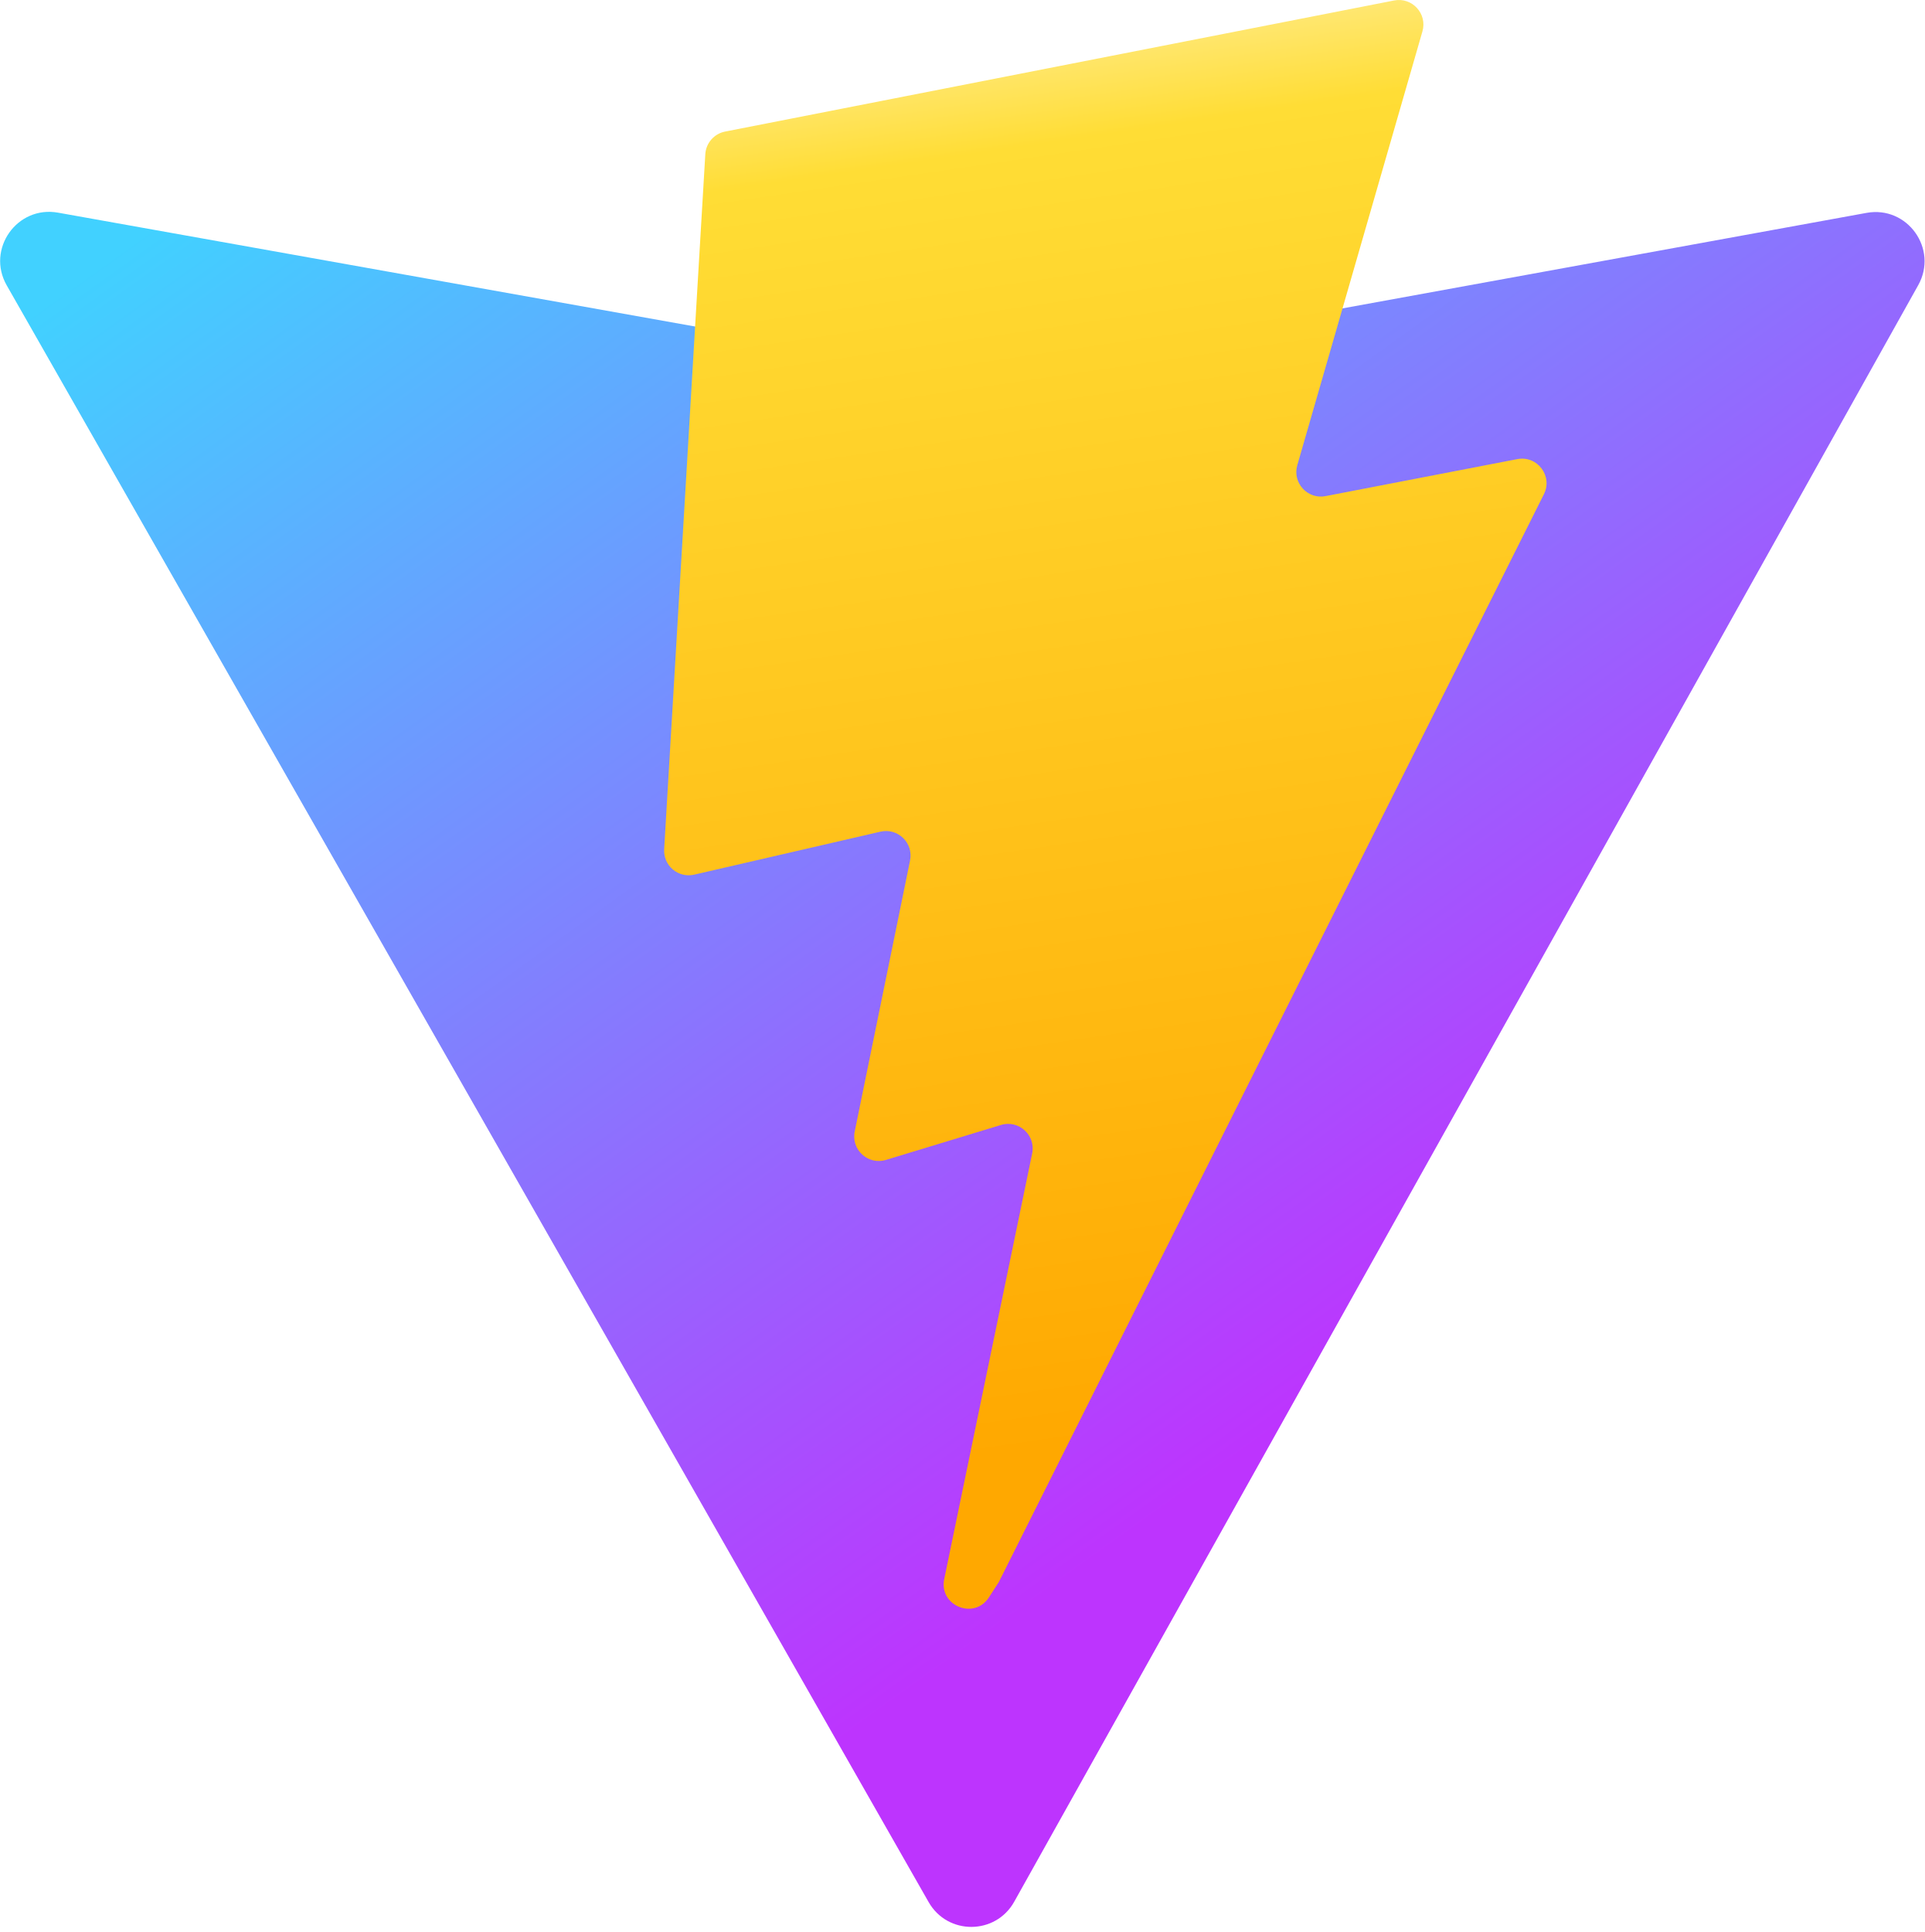
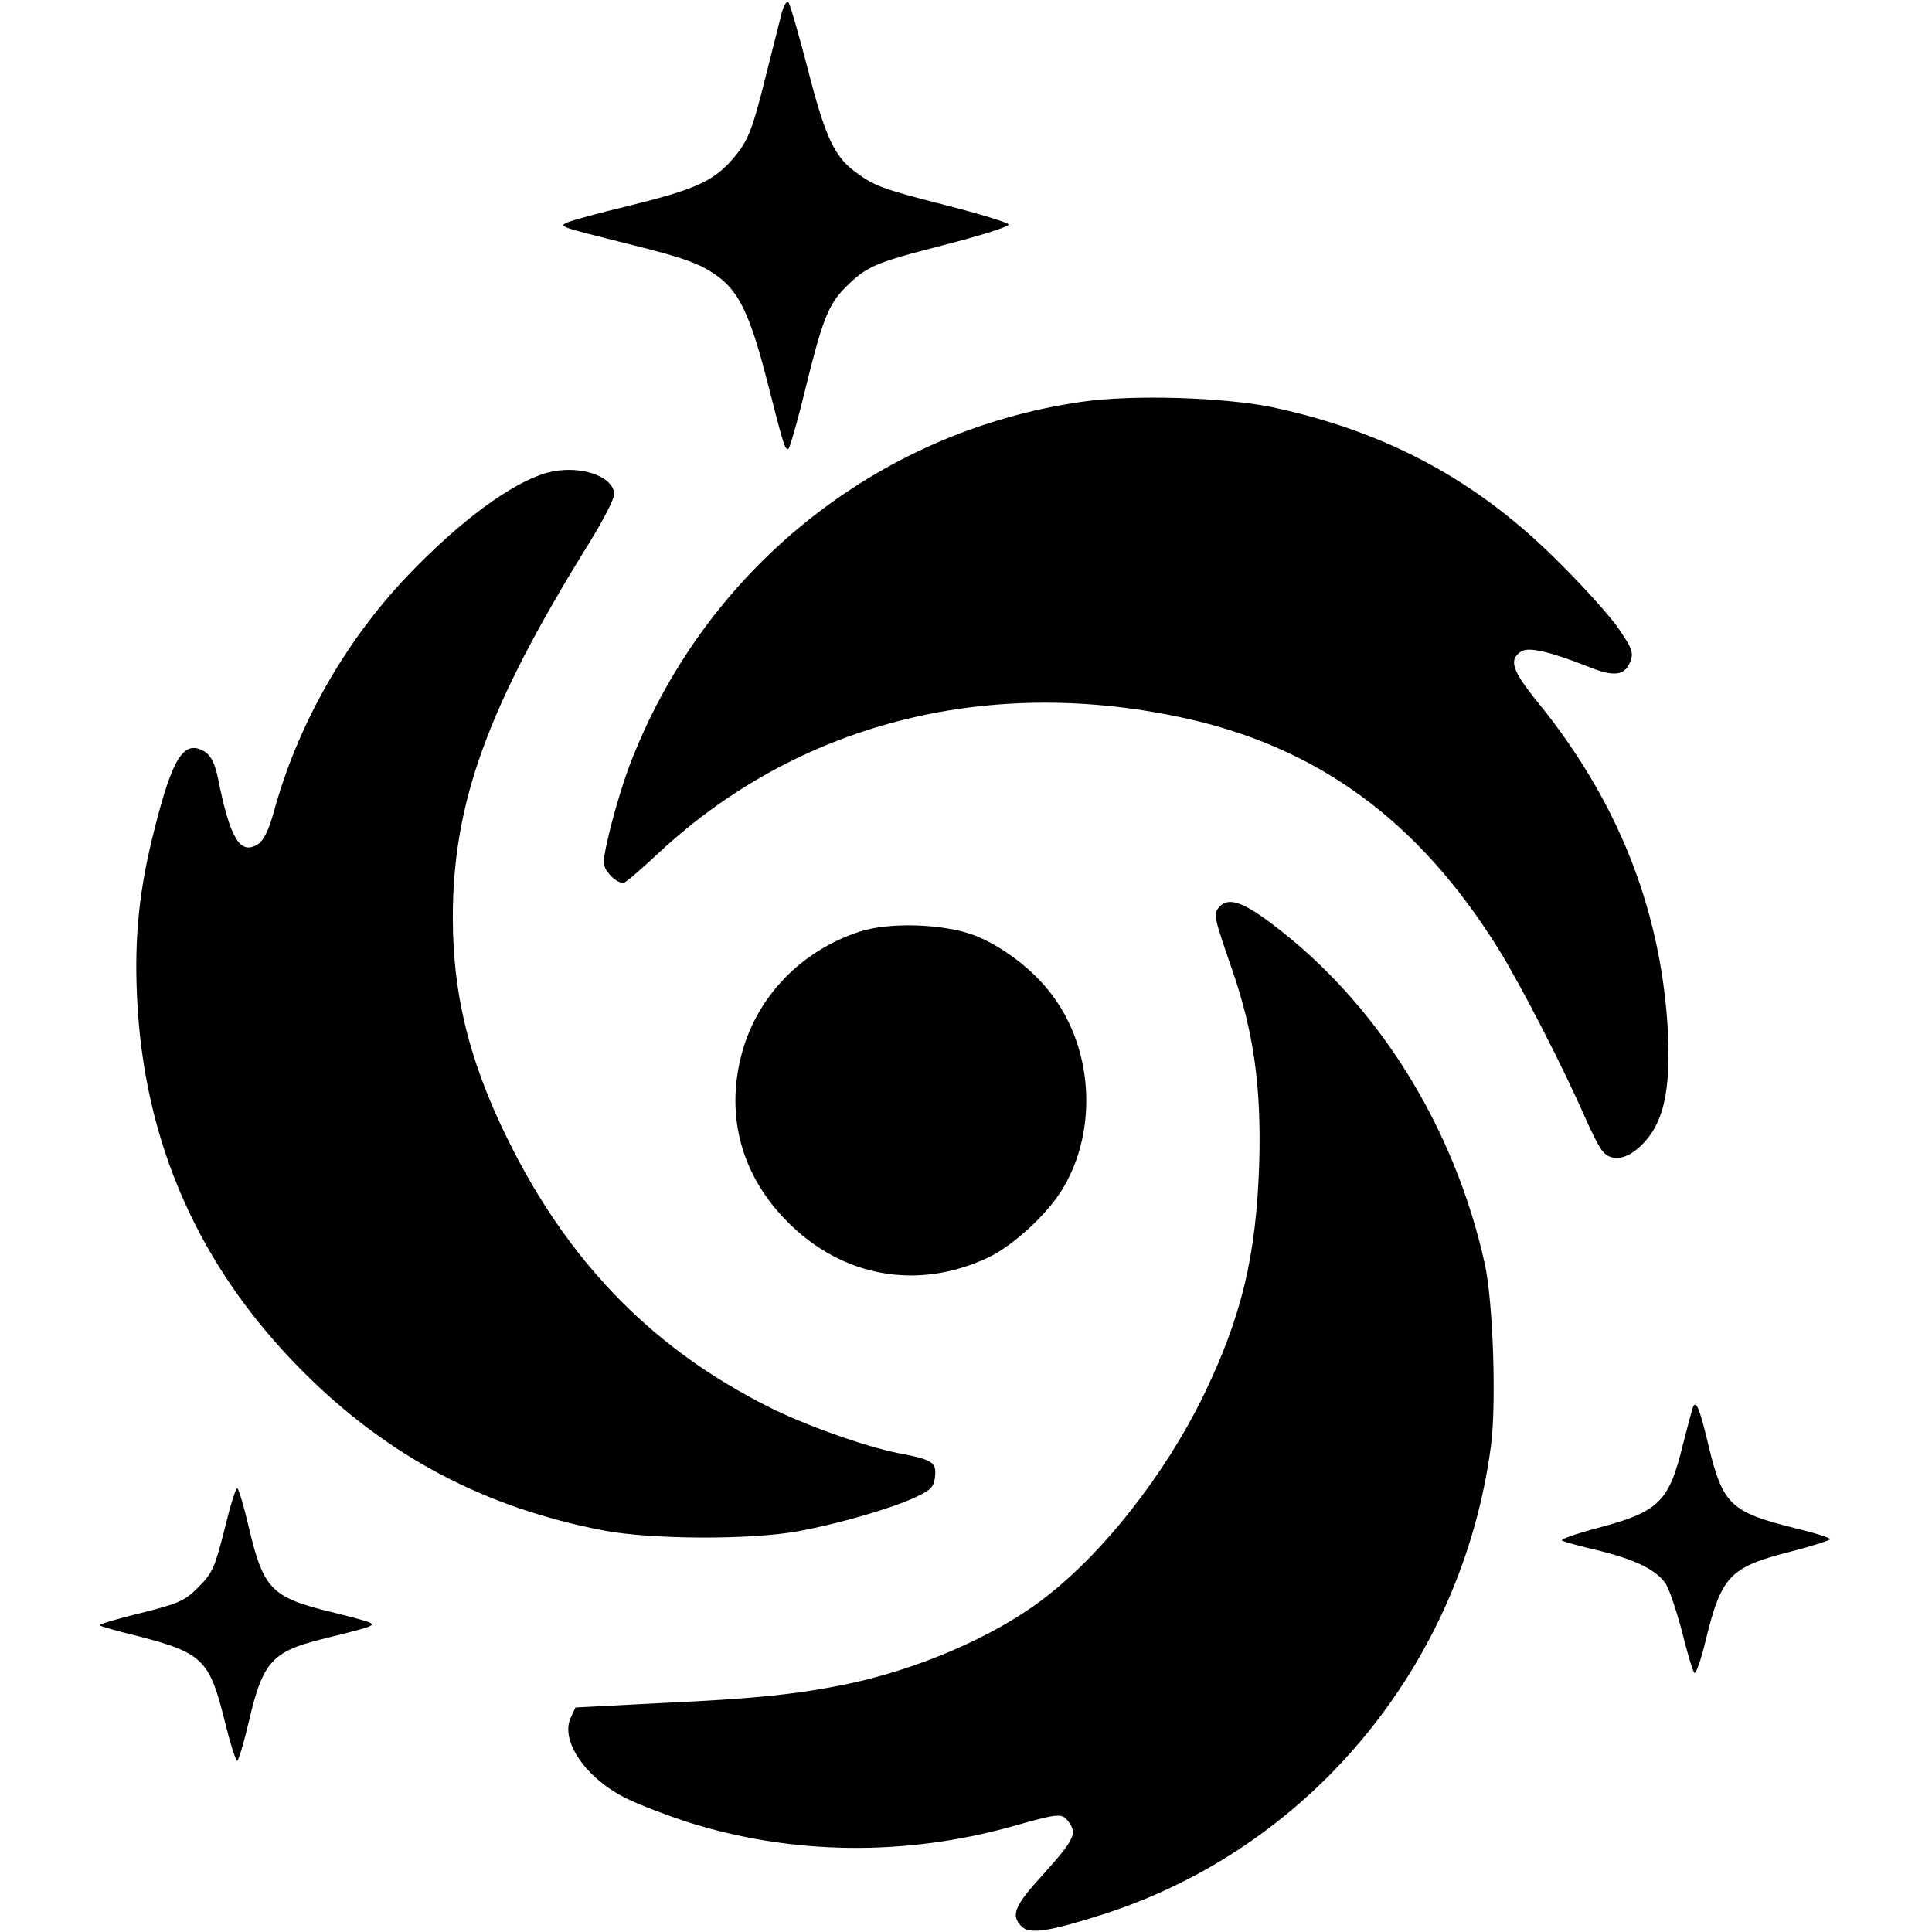
- <svg xmlns="http://www.w3.org/2000/svg" aria-hidden="true" role="img" class="iconify iconify--logos" width="31.88" height="32" preserveAspectRatio="xMidYMid meet" viewBox="0 0 256 257">
-   <defs>
-     <linearGradient id="IconifyId1813088fe1fbc01fb466" x1="-.828%" x2="57.636%" y1="7.652%" y2="78.411%">
-       <stop offset="0%" stop-color="#41D1FF" />
-       <stop offset="100%" stop-color="#BD34FE" />
-     </linearGradient>
-     <linearGradient id="IconifyId1813088fe1fbc01fb467" x1="43.376%" x2="50.316%" y1="2.242%" y2="89.03%">
-       <stop offset="0%" stop-color="#FFEA83" />
-       <stop offset="8.333%" stop-color="#FFDD35" />
-       <stop offset="100%" stop-color="#FFA800" />
-     </linearGradient>
-   </defs>
-   <path fill="url(#IconifyId1813088fe1fbc01fb466)" d="M255.153 37.938L134.897 252.976c-2.483 4.44-8.862 4.466-11.382.048L.875 37.958c-2.746-4.814 1.371-10.646 6.827-9.67l120.385 21.517a6.537 6.537 0 0 0 2.322-.004l117.867-21.483c5.438-.991 9.574 4.796 6.877 9.62Z" />
-   <path fill="url(#IconifyId1813088fe1fbc01fb467)" d="M185.432.063L96.44 17.501a3.268 3.268 0 0 0-2.634 3.014l-5.474 92.456a3.268 3.268 0 0 0 3.997 3.378l24.777-5.718c2.318-.535 4.413 1.507 3.936 3.838l-7.361 36.047c-.495 2.426 1.782 4.5 4.151 3.78l15.304-4.649c2.372-.72 4.652 1.36 4.15 3.788l-11.698 56.621c-.732 3.542 3.979 5.473 5.943 2.437l1.313-2.028l72.516-144.72c1.215-2.423-.88-5.186-3.54-4.672l-25.505 4.922c-2.396.462-4.435-1.77-3.759-4.114l16.646-57.705c.677-2.35-1.37-4.583-3.769-4.113Z" />
+ <svg xmlns="http://www.w3.org/2000/svg" version="1.0" width="512pt" height="512pt" viewBox="0 0 512 512" preserveAspectRatio="xMidYMid meet">
+   <g transform="translate(0,512) scale(0.1,-0.1)" fill="#000000" stroke="none">
+     <path d="M2071 5084 c-5 -22 -24 -95 -41 -163 -38 -154 -49 -178 -94 -229 -49 -53 -97 -75 -268 -117 -79 -19 -152 -39 -163 -44 -26 -11 -25 -11 154 -56 162 -40 200 -55 248 -91 52 -40 82 -103 124 -266 47 -183 48 -188 58 -188 3 0 24 71 45 158 45 183 61 225 107 271 56 55 75 64 258 111 97 25 175 49 174 55 -1 5 -76 28 -166 51 -172 44 -191 51 -245 92 -52 40 -77 95 -122 272 -24 91 -46 169 -51 174 -4 5 -12 -9 -18 -30z" />
+     <path d="M2866 4055 c-545 -78 -1005 -450 -1200 -970 -30 -81 -66 -218 -66 -251 0 -21 32 -54 52 -54 5 0 47 36 95 81 365 339 860 468 1378 359 364 -76 635 -274 848 -618 59 -95 172 -316 227 -442 18 -41 39 -83 48 -92 22 -25 56 -22 92 8 68 58 90 149 79 329 -21 314 -135 597 -343 853 -69 85 -79 114 -44 136 20 12 76 -1 175 -40 71 -29 99 -25 114 14 8 22 4 34 -28 81 -20 31 -91 111 -158 177 -216 219 -459 350 -764 415 -128 26 -370 34 -505 14z" />
+     <path d="M1449 3867 c-94 -27 -231 -128 -371 -275 -166 -175 -291 -397 -353 -626 -13 -46 -26 -73 -41 -83 -47 -30 -74 13 -106 173 -8 39 -18 60 -34 71 -55 35 -86 -11 -134 -202 -41 -160 -54 -285 -47 -444 17 -388 164 -720 441 -997 224 -224 482 -360 796 -420 127 -24 389 -25 515 -2 113 21 252 62 313 91 40 19 47 27 50 54 4 38 -7 45 -97 62 -87 17 -248 74 -345 123 -296 149 -513 366 -672 672 -115 222 -164 409 -164 624 0 305 92 558 357 986 42 67 73 128 71 139 -7 49 -98 76 -179 54z" />
+     <path d="M3230 2715 c-15 -18 -12 -28 35 -164 58 -167 78 -313 72 -516 -8 -242 -46 -403 -146 -610 -104 -214 -271 -426 -431 -546 -130 -98 -330 -184 -520 -223 -128 -26 -242 -38 -483 -49 l-232 -12 -12 -26 c-30 -62 40 -163 149 -216 35 -17 106 -44 158 -61 276 -88 577 -92 863 -12 128 36 132 36 151 9 20 -29 12 -46 -71 -138 -75 -82 -85 -107 -56 -136 21 -22 73 -14 217 32 548 176 950 661 1027 1240 15 112 6 382 -16 483 -81 366 -286 693 -566 903 -78 59 -116 70 -139 42z" />
+     <path d="M2278 2651 c-156 -51 -273 -173 -313 -326 -43 -165 1 -323 124 -445 145 -145 344 -180 529 -93 67 32 158 115 199 184 92 154 80 367 -28 511 -49 67 -132 130 -206 159 -81 31 -226 36 -305 10z" />
+     <path d="M4488 1394 c-3 -5 -15 -51 -28 -102 -37 -152 -63 -178 -225 -221 -60 -16 -103 -31 -95 -34 8 -4 53 -16 100 -27 95 -24 146 -49 173 -85 10 -14 29 -71 44 -127 14 -57 29 -107 33 -111 4 -5 18 34 30 85 42 172 64 195 225 236 58 15 105 30 105 33 0 4 -42 17 -92 29 -170 42 -192 62 -229 214 -23 97 -33 124 -41 110z" />
+     <path d="M595 1067 c-26 -102 -32 -116 -69 -153 -37 -37 -51 -43 -154 -69 -62 -15 -111 -30 -108 -32 2 -3 48 -16 102 -29 170 -44 189 -62 229 -223 15 -61 30 -109 34 -107 4 3 18 50 31 106 36 155 62 183 189 215 137 34 146 37 131 45 -8 4 -56 17 -106 29 -154 38 -176 60 -214 221 -13 56 -27 103 -31 106 -4 2 -19 -47 -34 -109z" />
+   </g>
</svg>
